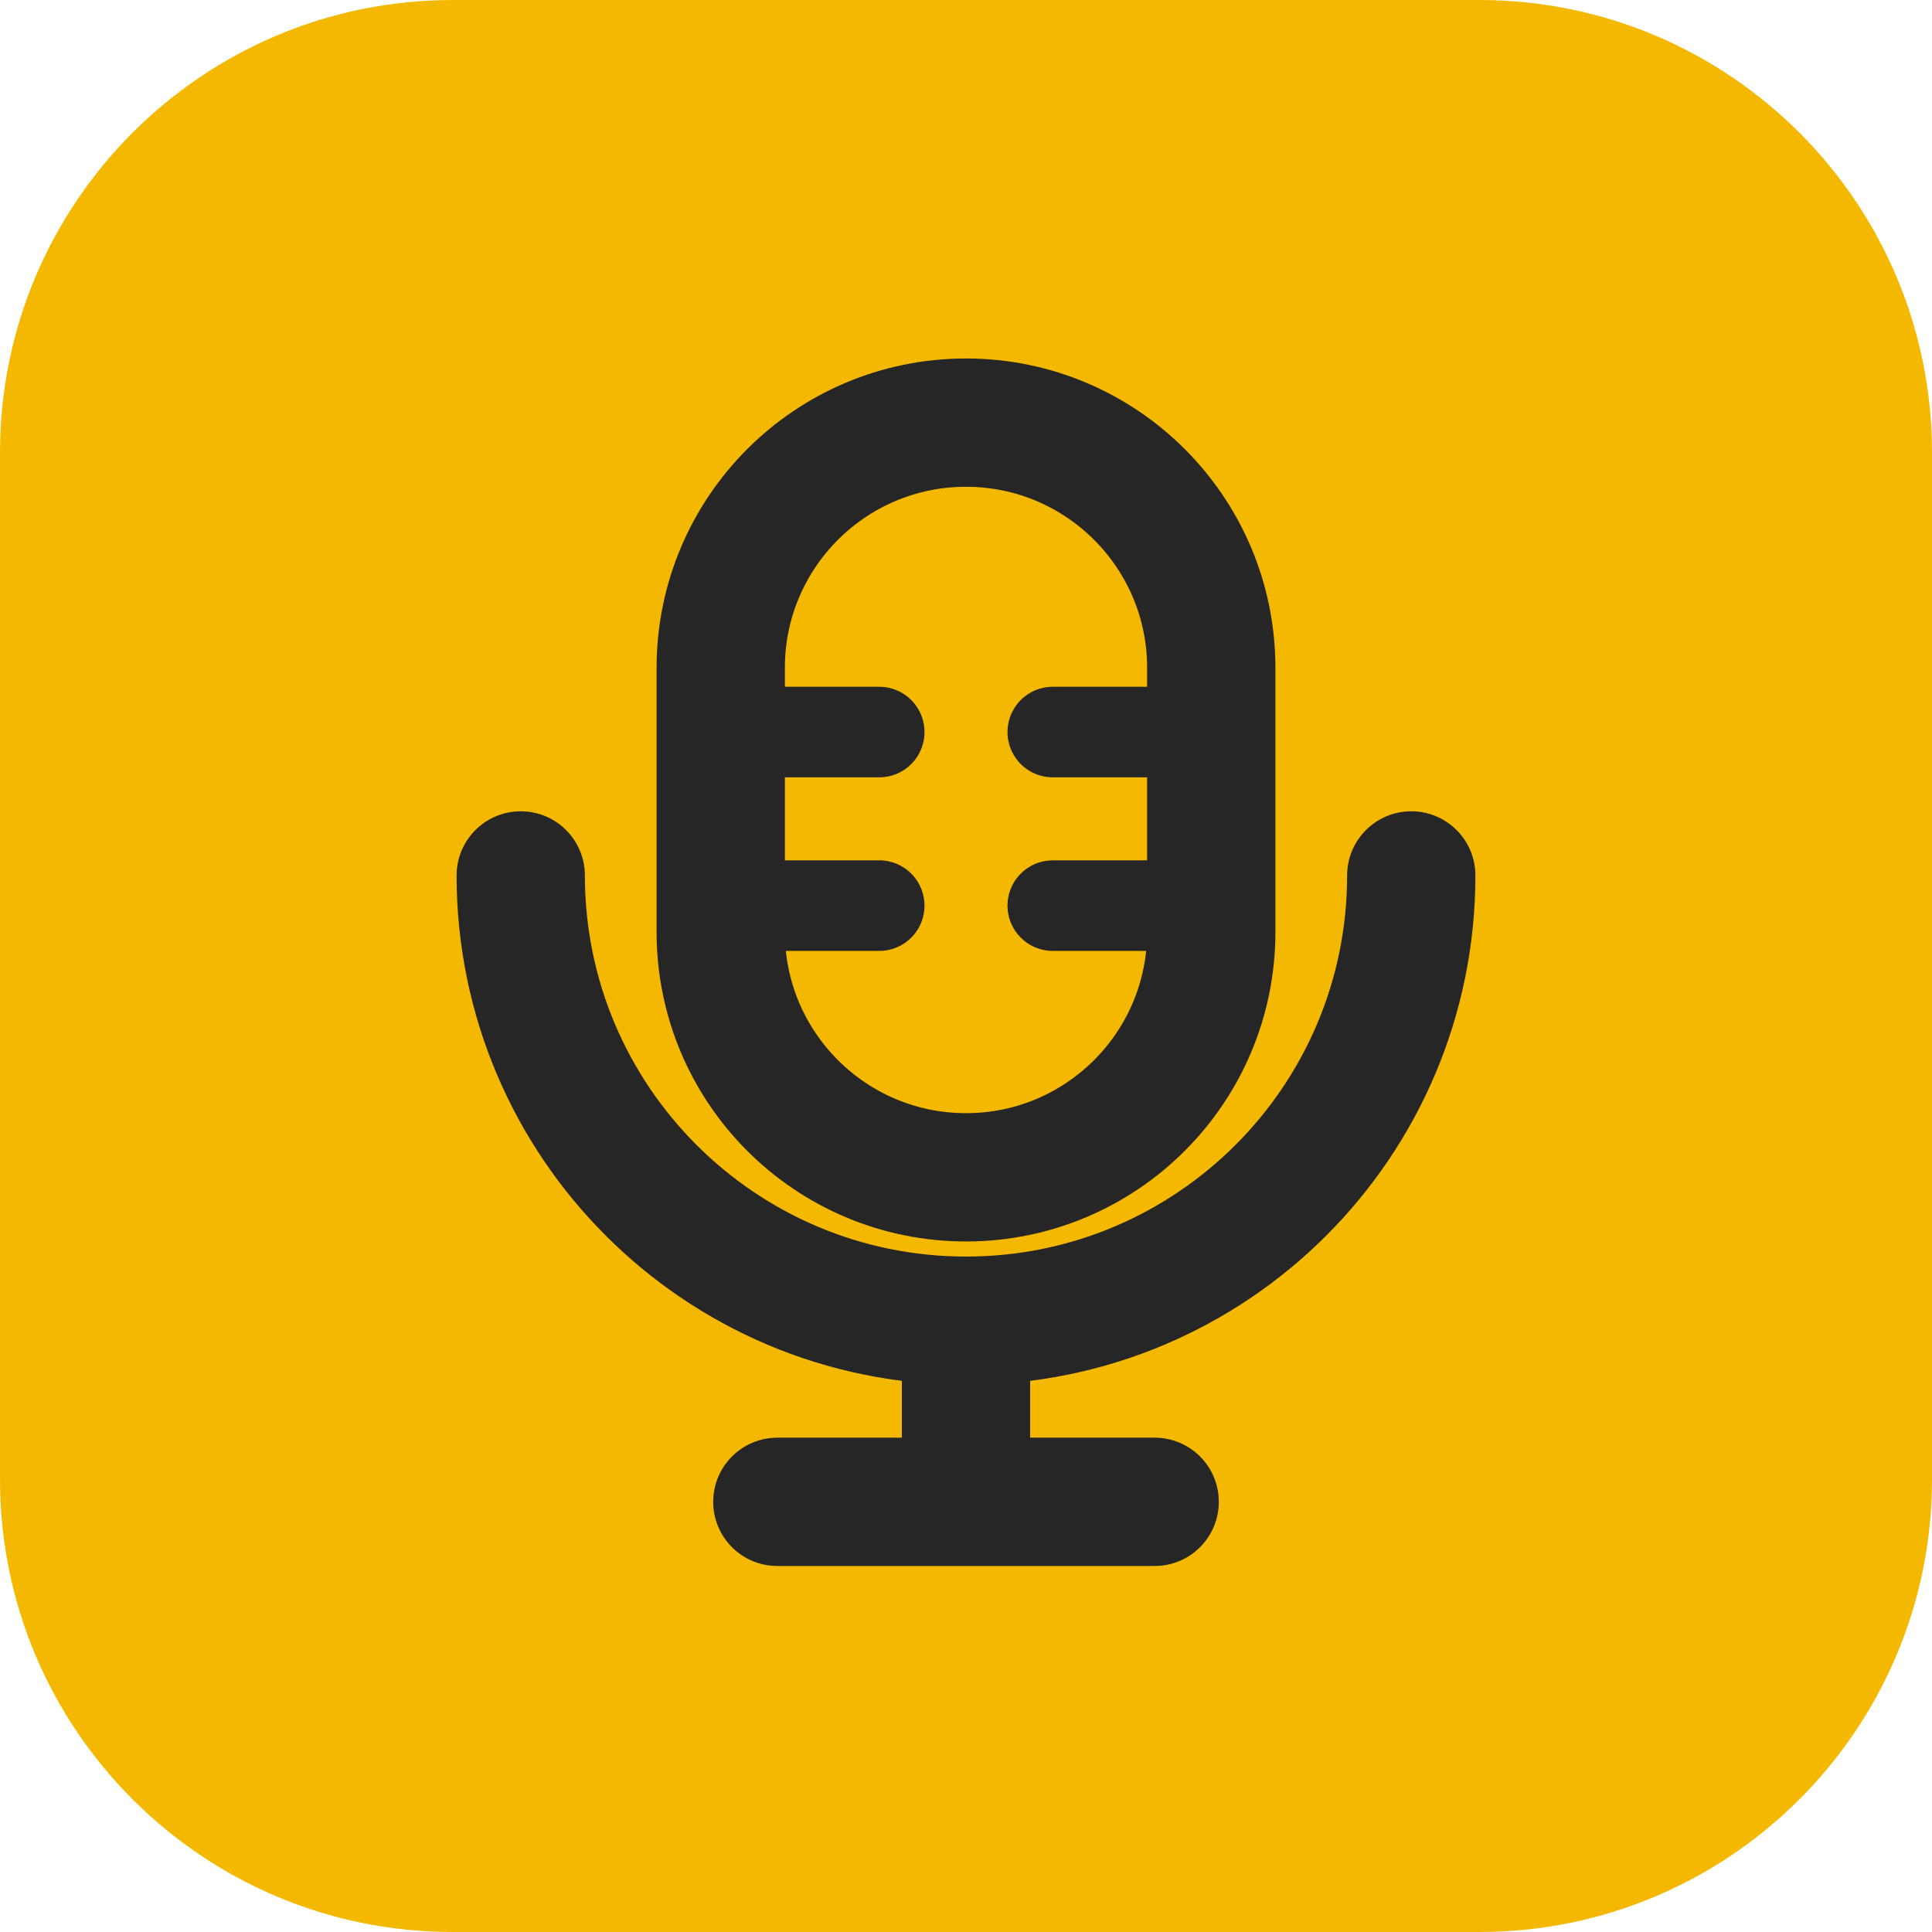
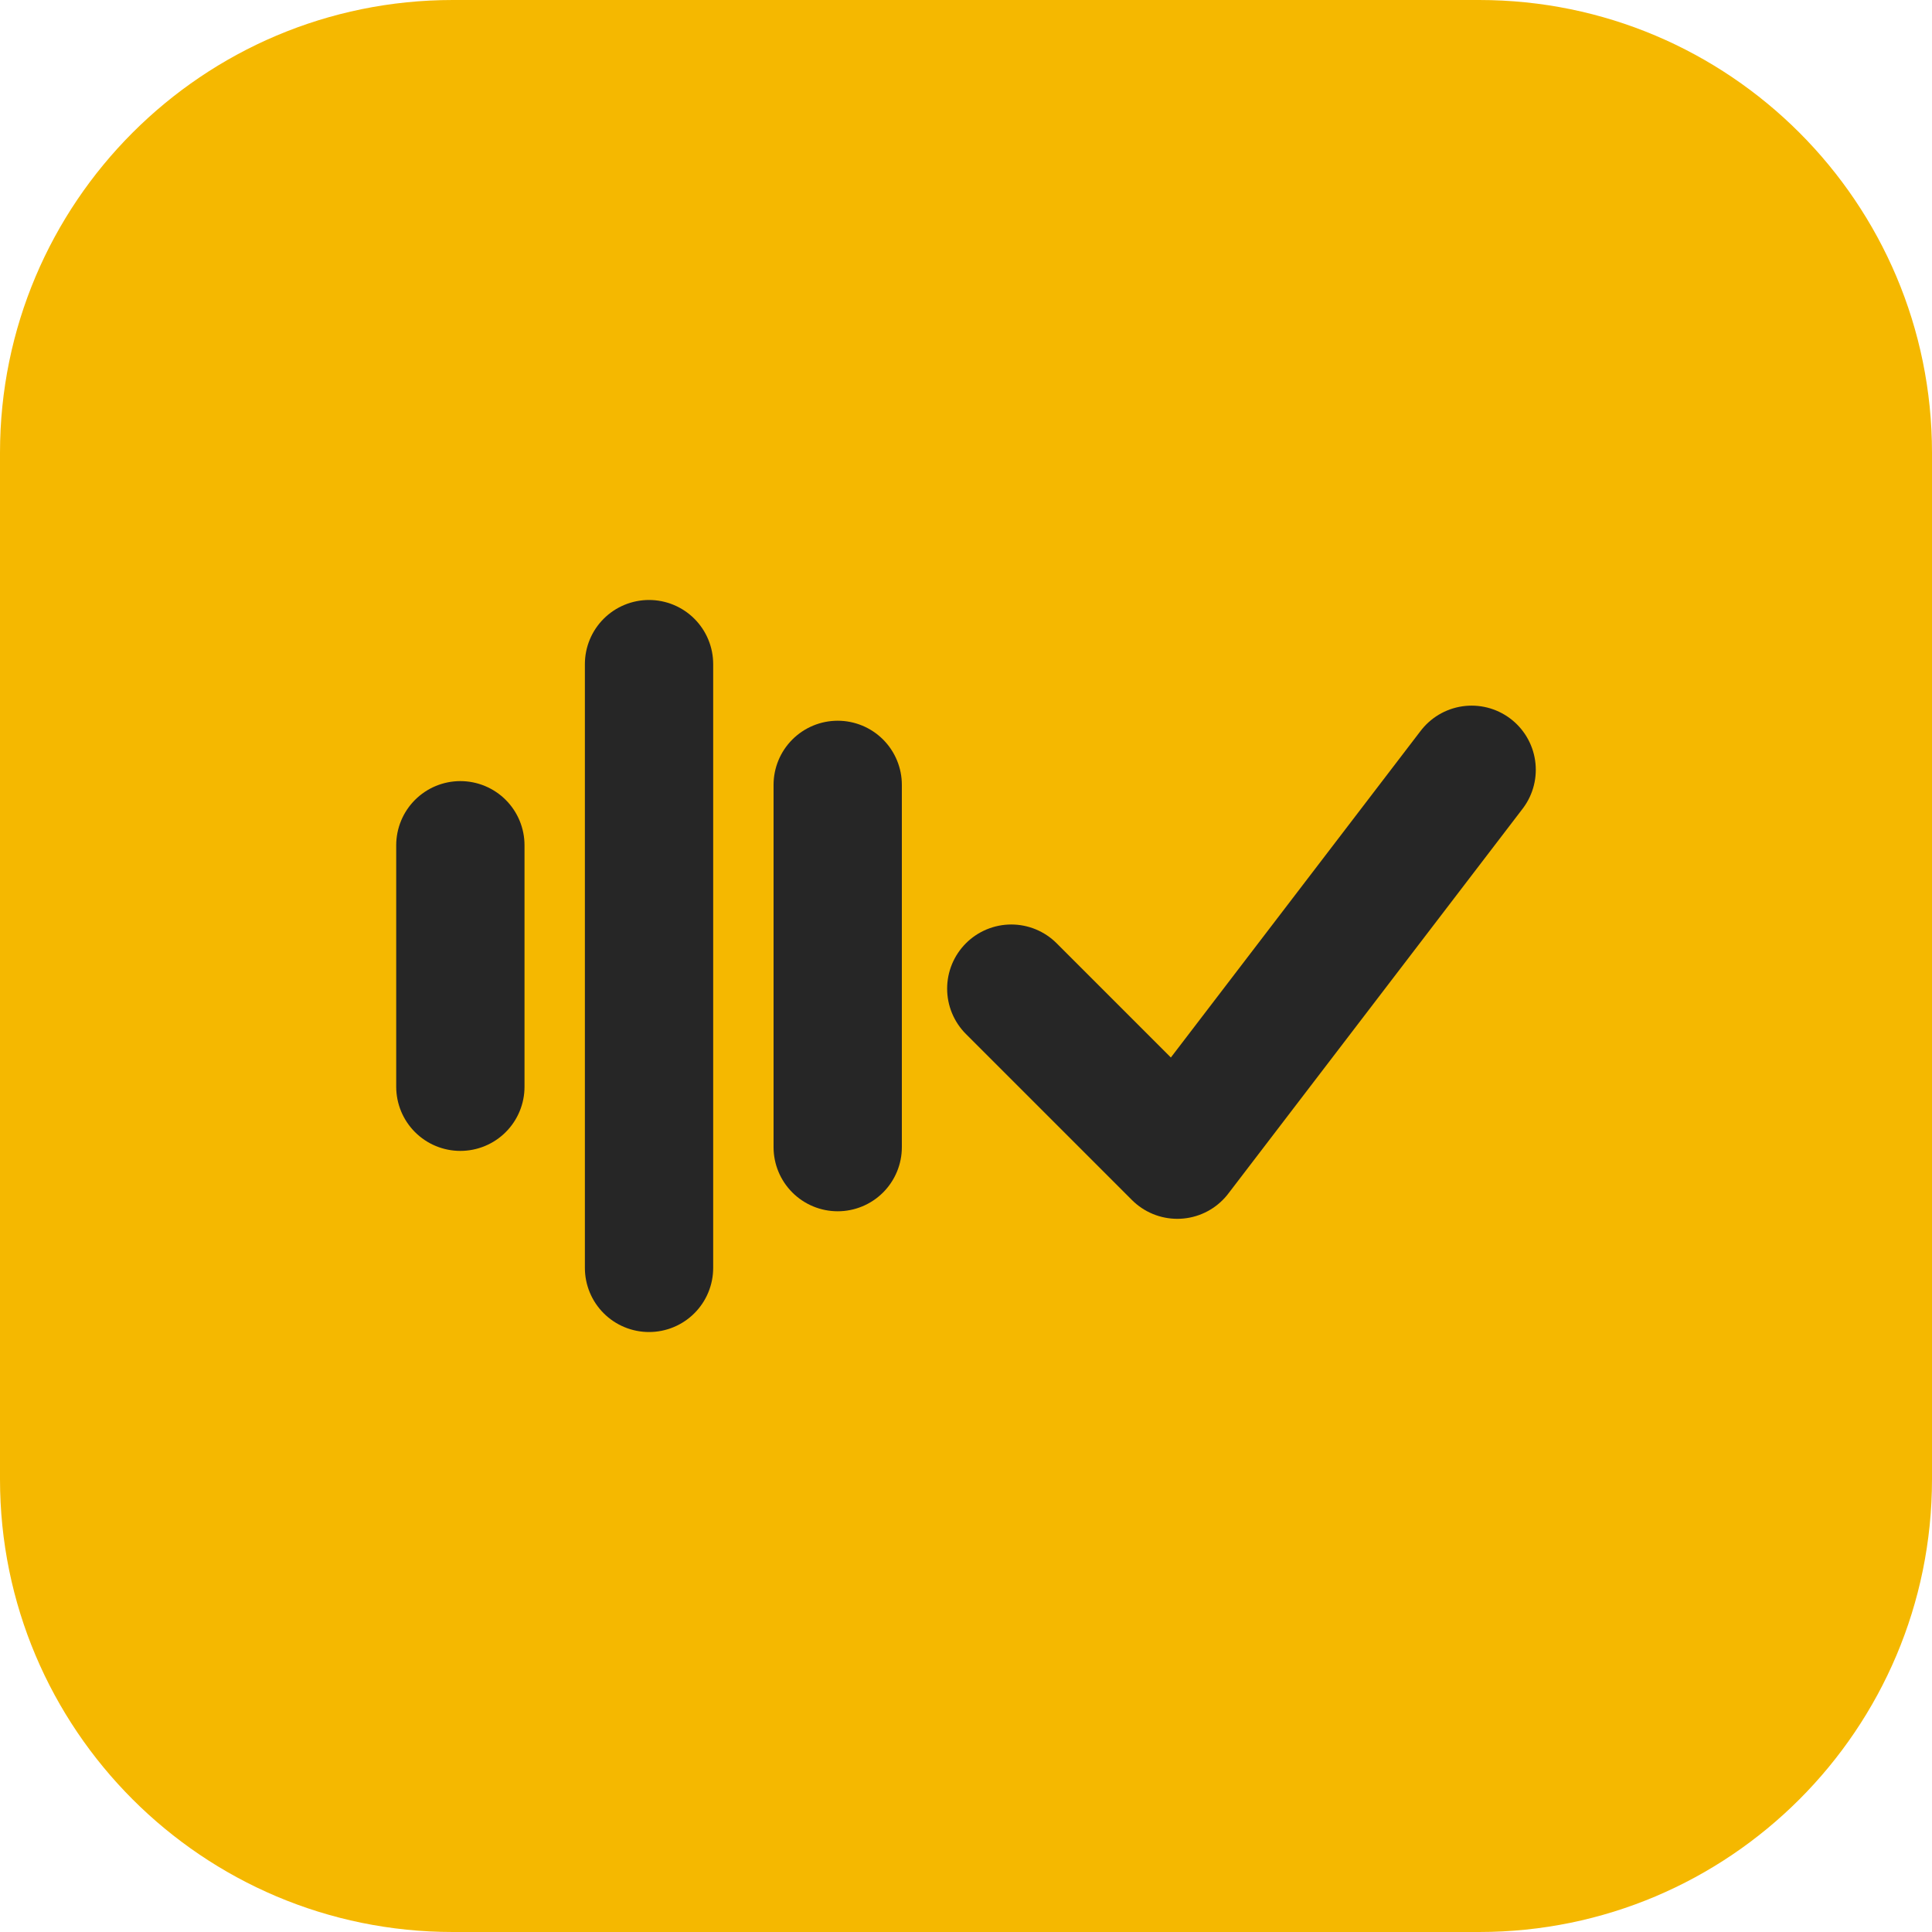
<svg xmlns="http://www.w3.org/2000/svg" viewBox="0 0 512 512">
  <rect width="512" height="512" rx="120" fill="#F5B800" />
-   <g fill="none" stroke="#262626" stroke-width="34" stroke-linecap="round">
-     <rect x="191" y="112" width="130" height="200" rx="65" />
-     <path d="M191 194h42M191 240h42M279 194h42M279 240h42" stroke-width="24" />
-     <path d="M138 232a118 118 0 0 0 236 0" />
-     <path d="M256 350v48M206 398h100" />
+   <g fill="none" stroke="#262626" stroke-width="34" stroke-linecap="round" stroke-linejoin="round" transform="translate(-8 0)">
+     <path d="M130 224v64M180 176v160M230 208v96" />
+     <path d="M276 262 320 306 398 204" />
  </g>
</svg>
